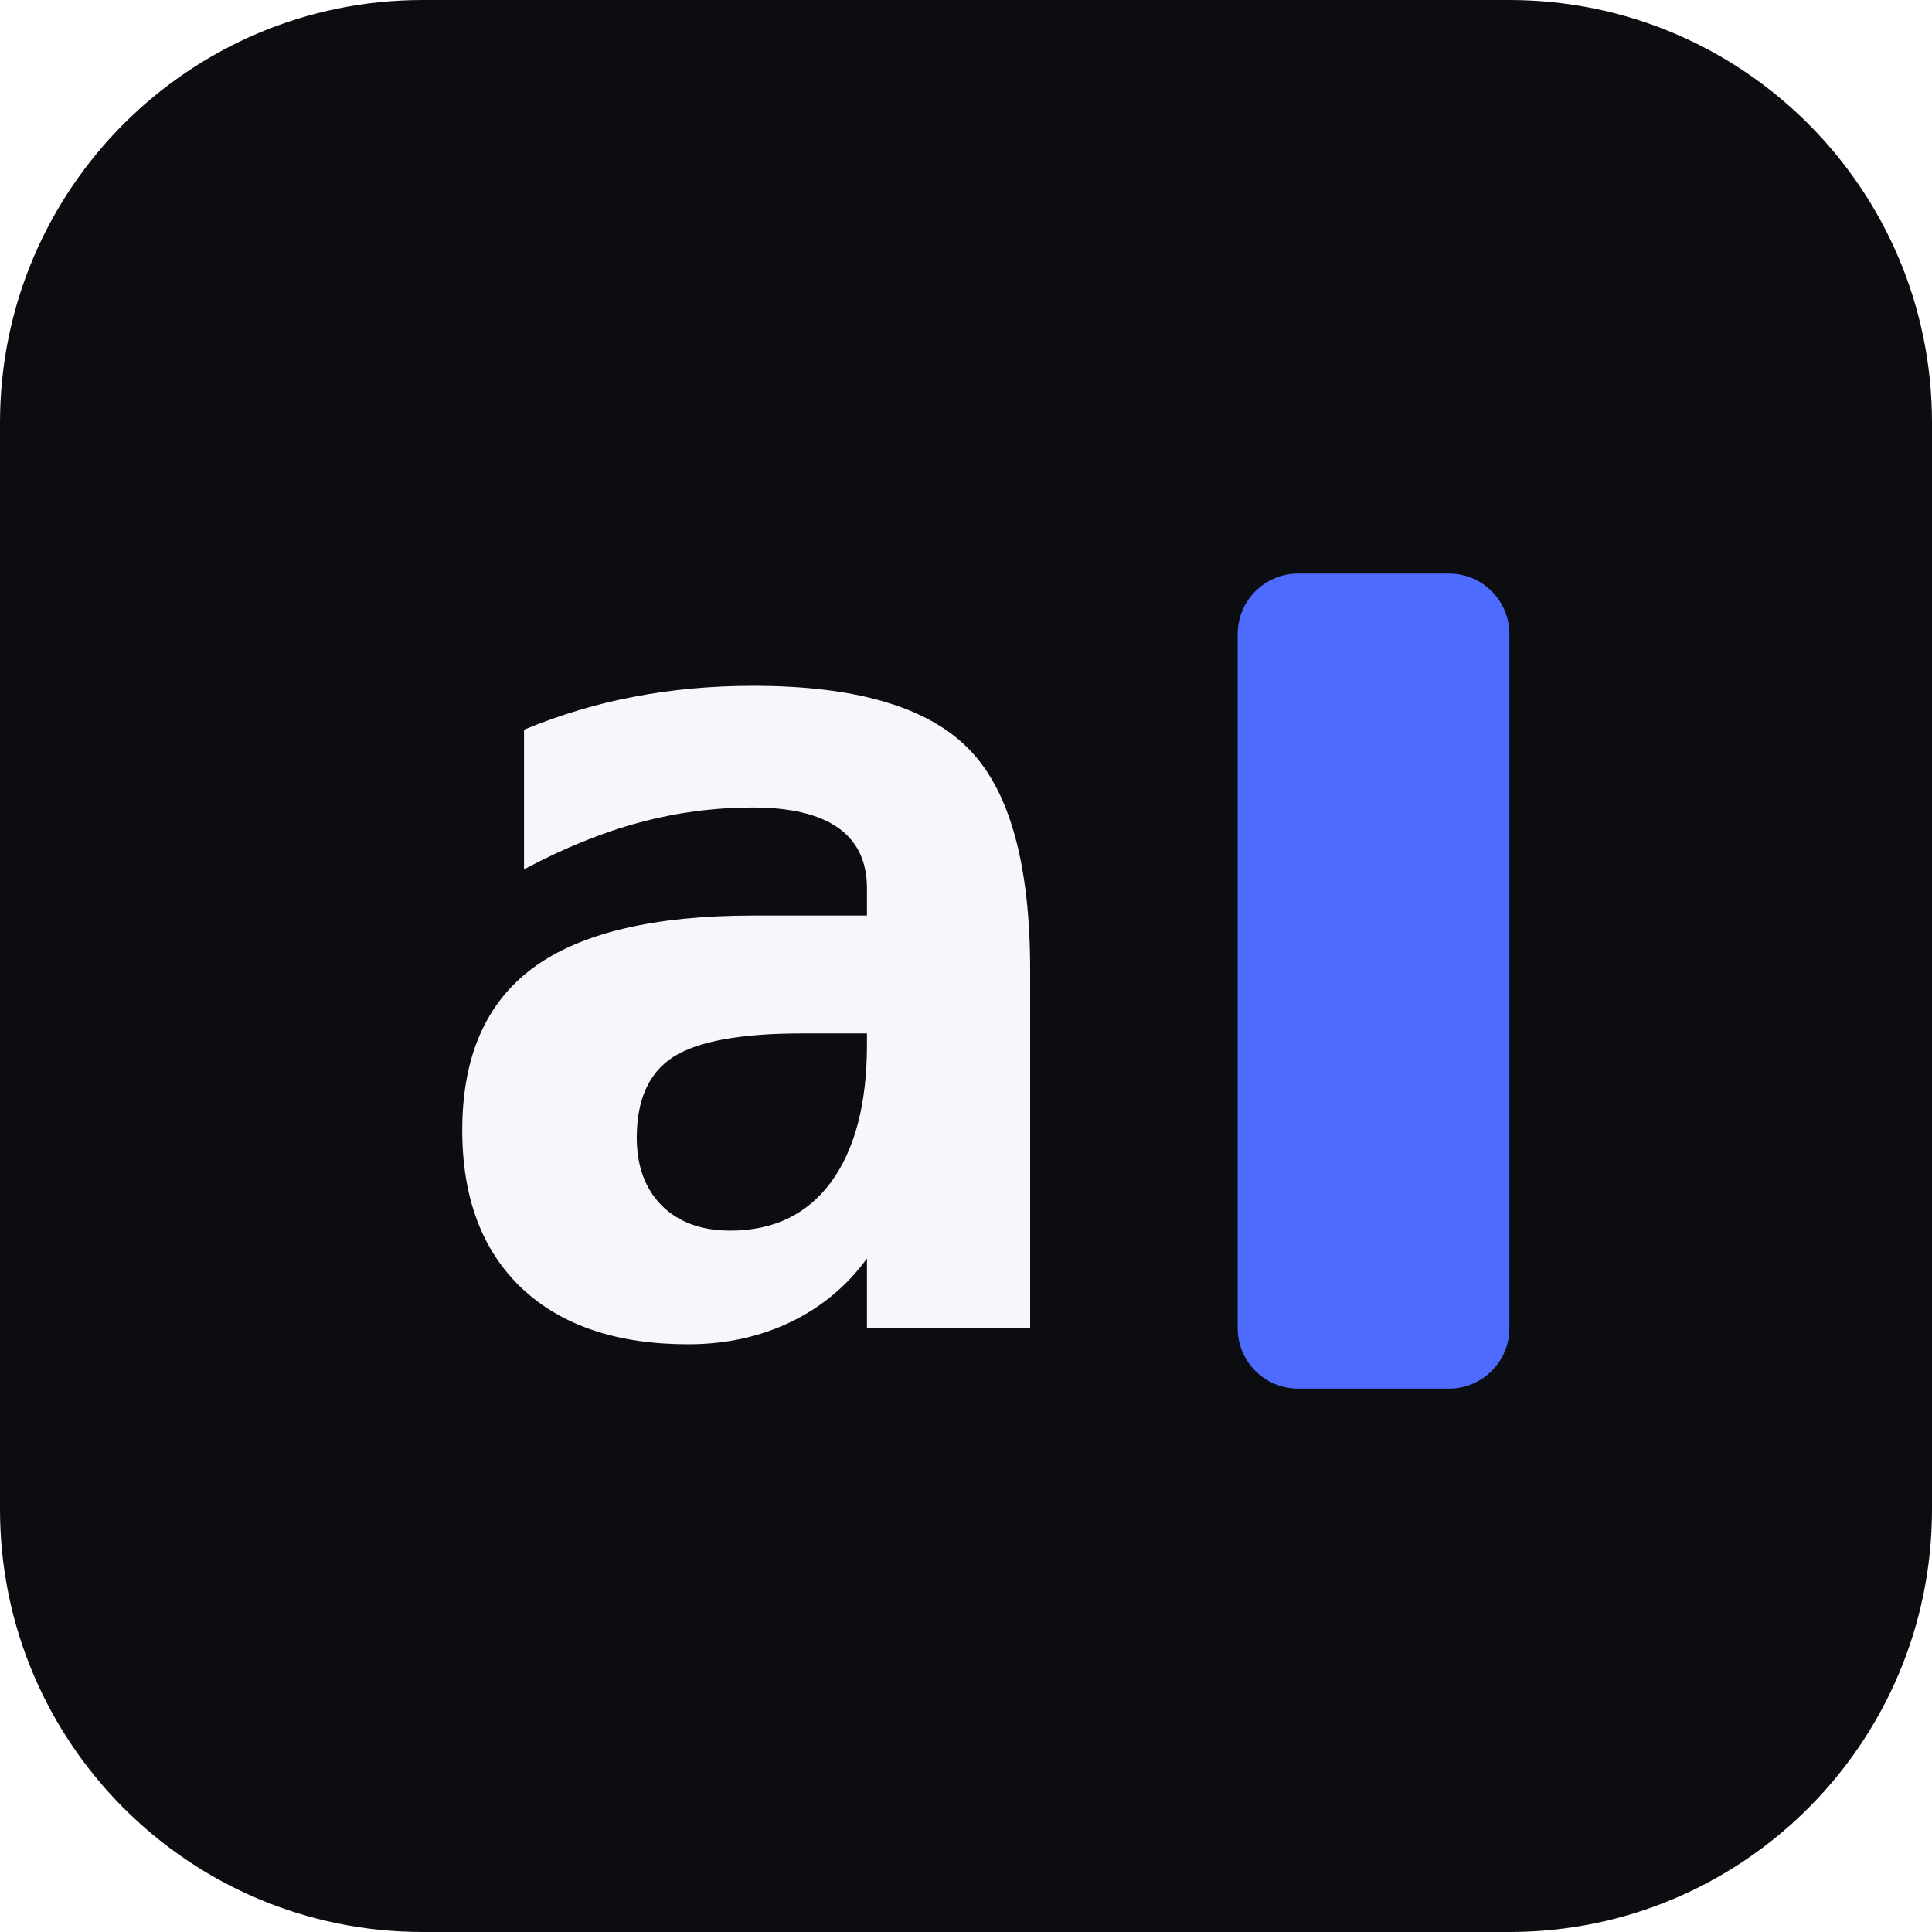
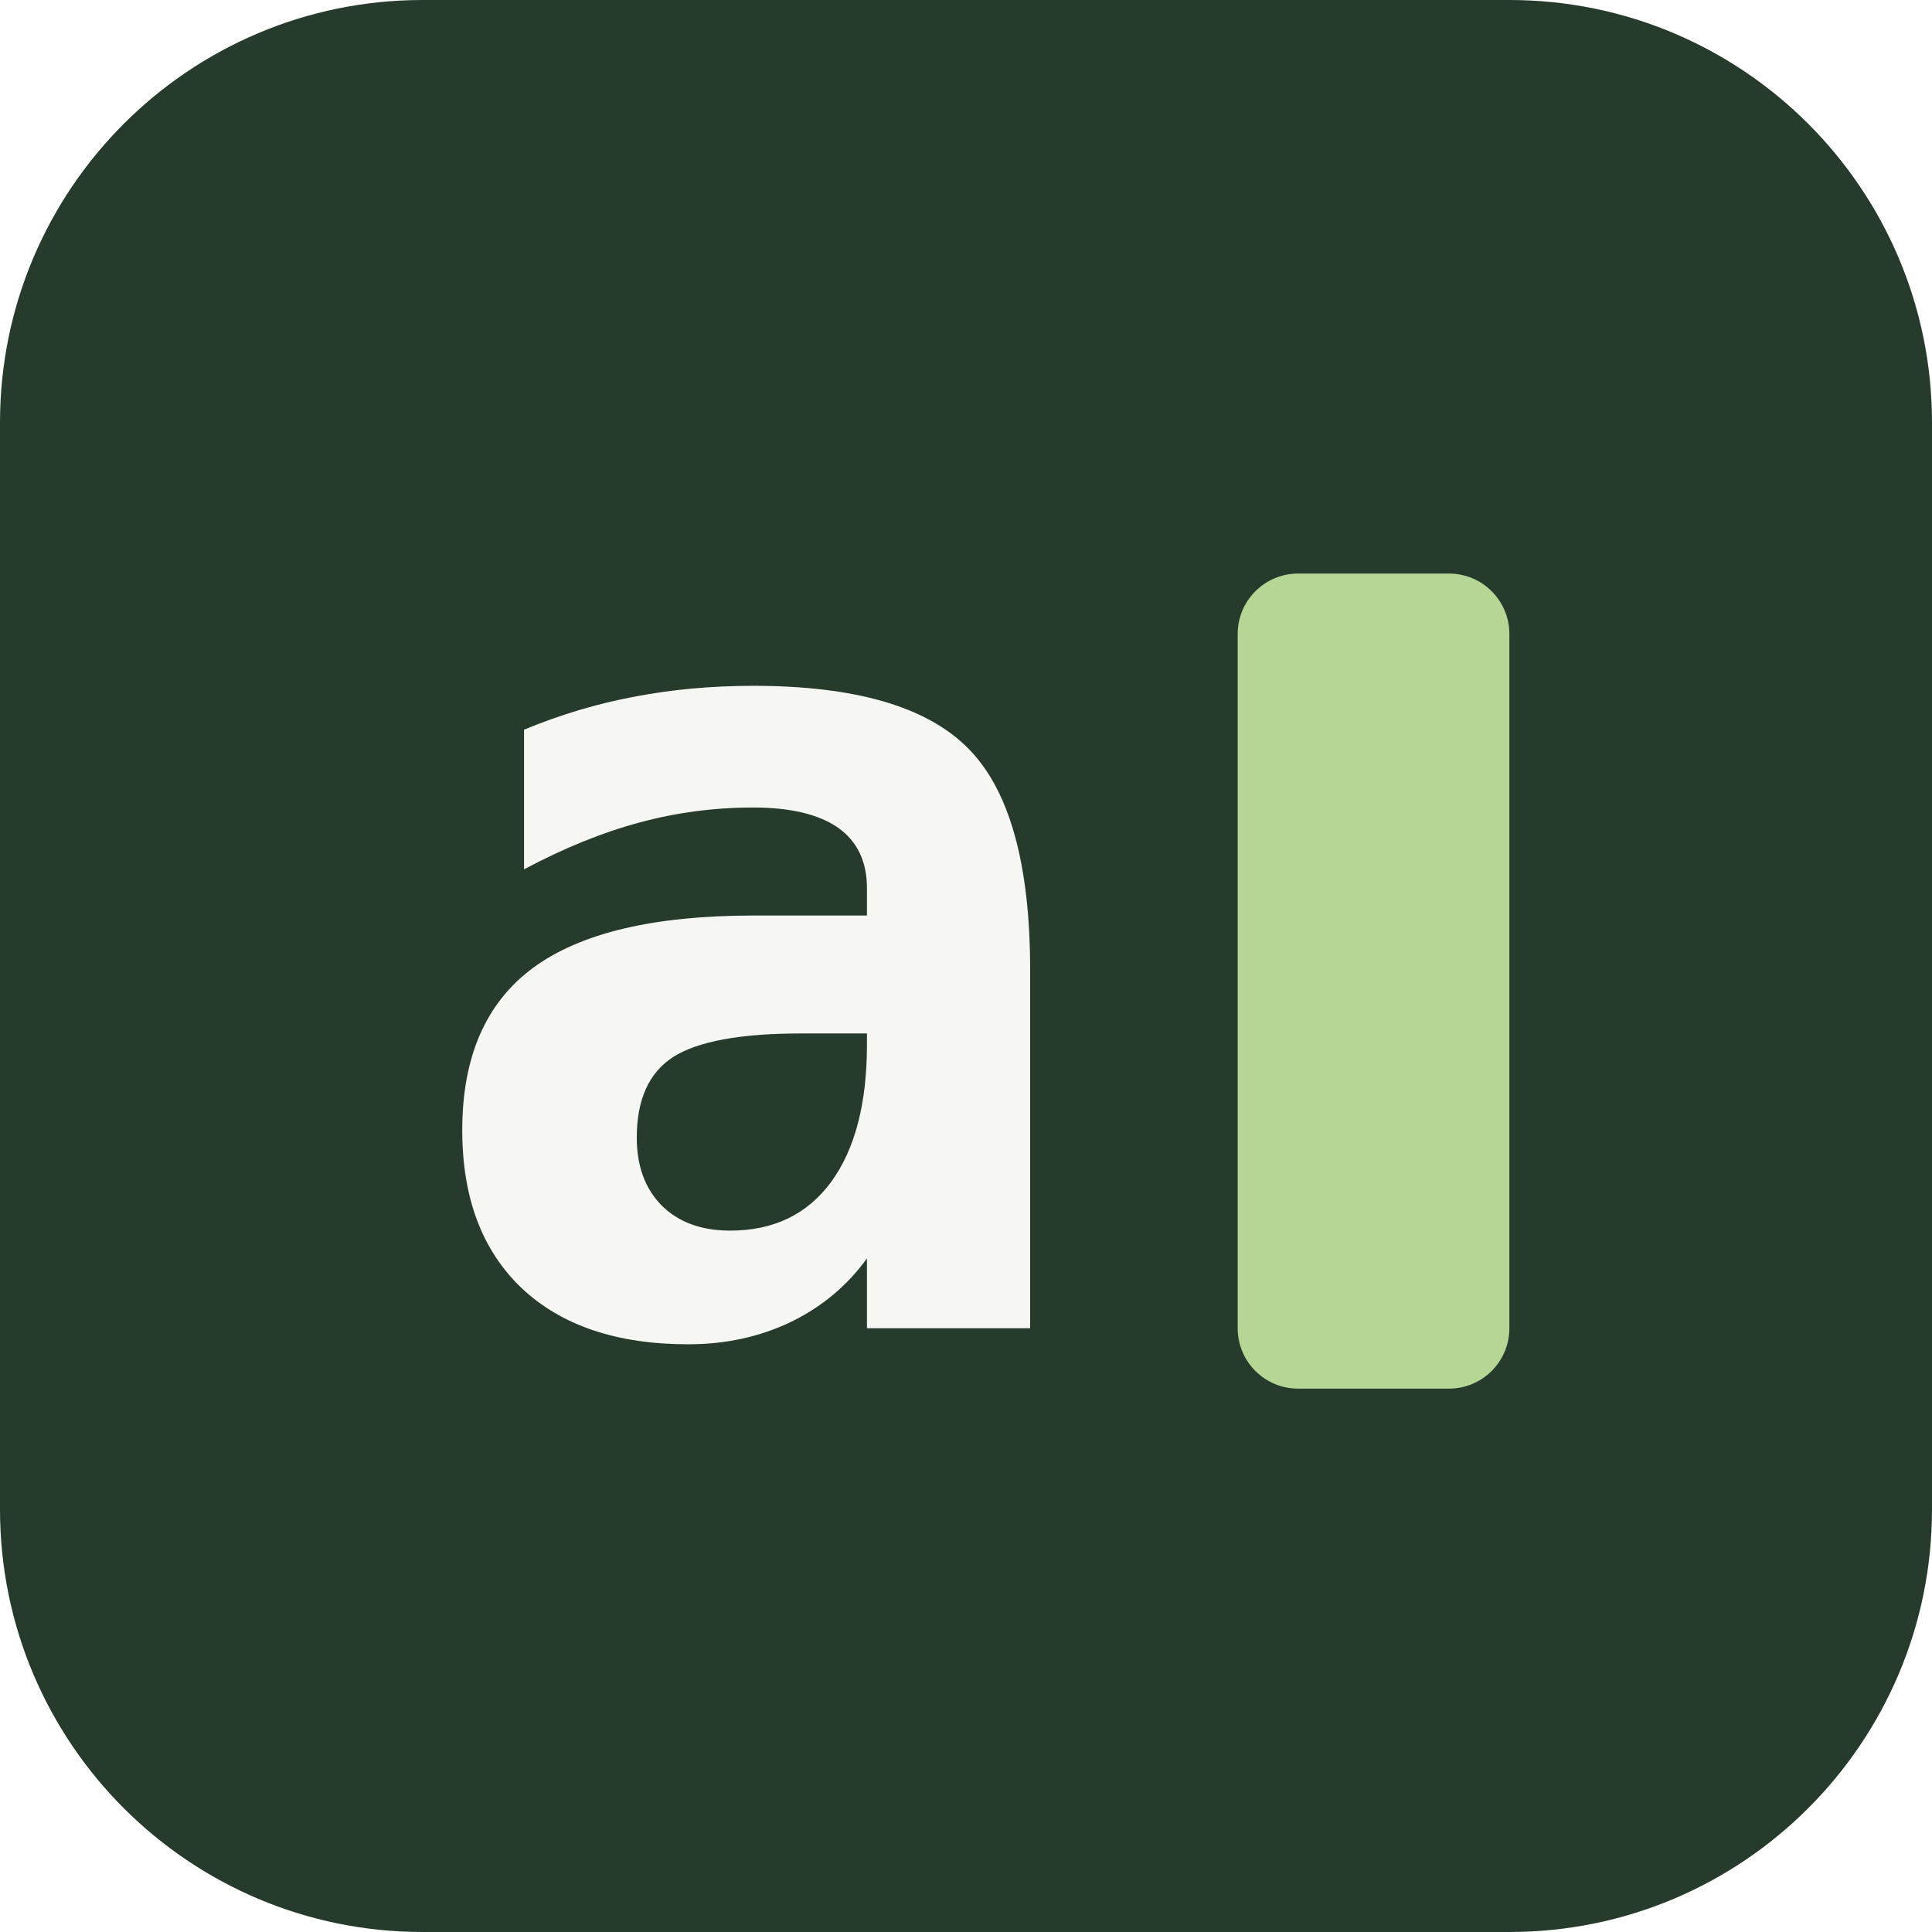
<svg xmlns="http://www.w3.org/2000/svg" viewBox="0 0 64 64" role="img" aria-label="abylab">
-   <rect width="64" height="64" rx="14" fill="#0b0d10" />
-   <text x="25" y="44" font-family="ui-monospace, SFMono-Regular, Menlo, Consolas, monospace" font-size="38" font-weight="600" fill="#f5f7fa" text-anchor="middle">a</text>
-   <rect x="41" y="19" width="9" height="27" rx="2" fill="#4d6bfe" />
+   <rect width="64" height="64" rx="14" fill="#263b2c" />
+   <text x="25" y="44" font-family="ui-monospace, SFMono-Regular, Menlo, Consolas, monospace" font-size="38" font-weight="600" fill="#f6f7f2" text-anchor="middle">a</text>
+   <rect x="41" y="19" width="9" height="27" rx="2" fill="#b6d696" />
</svg>
